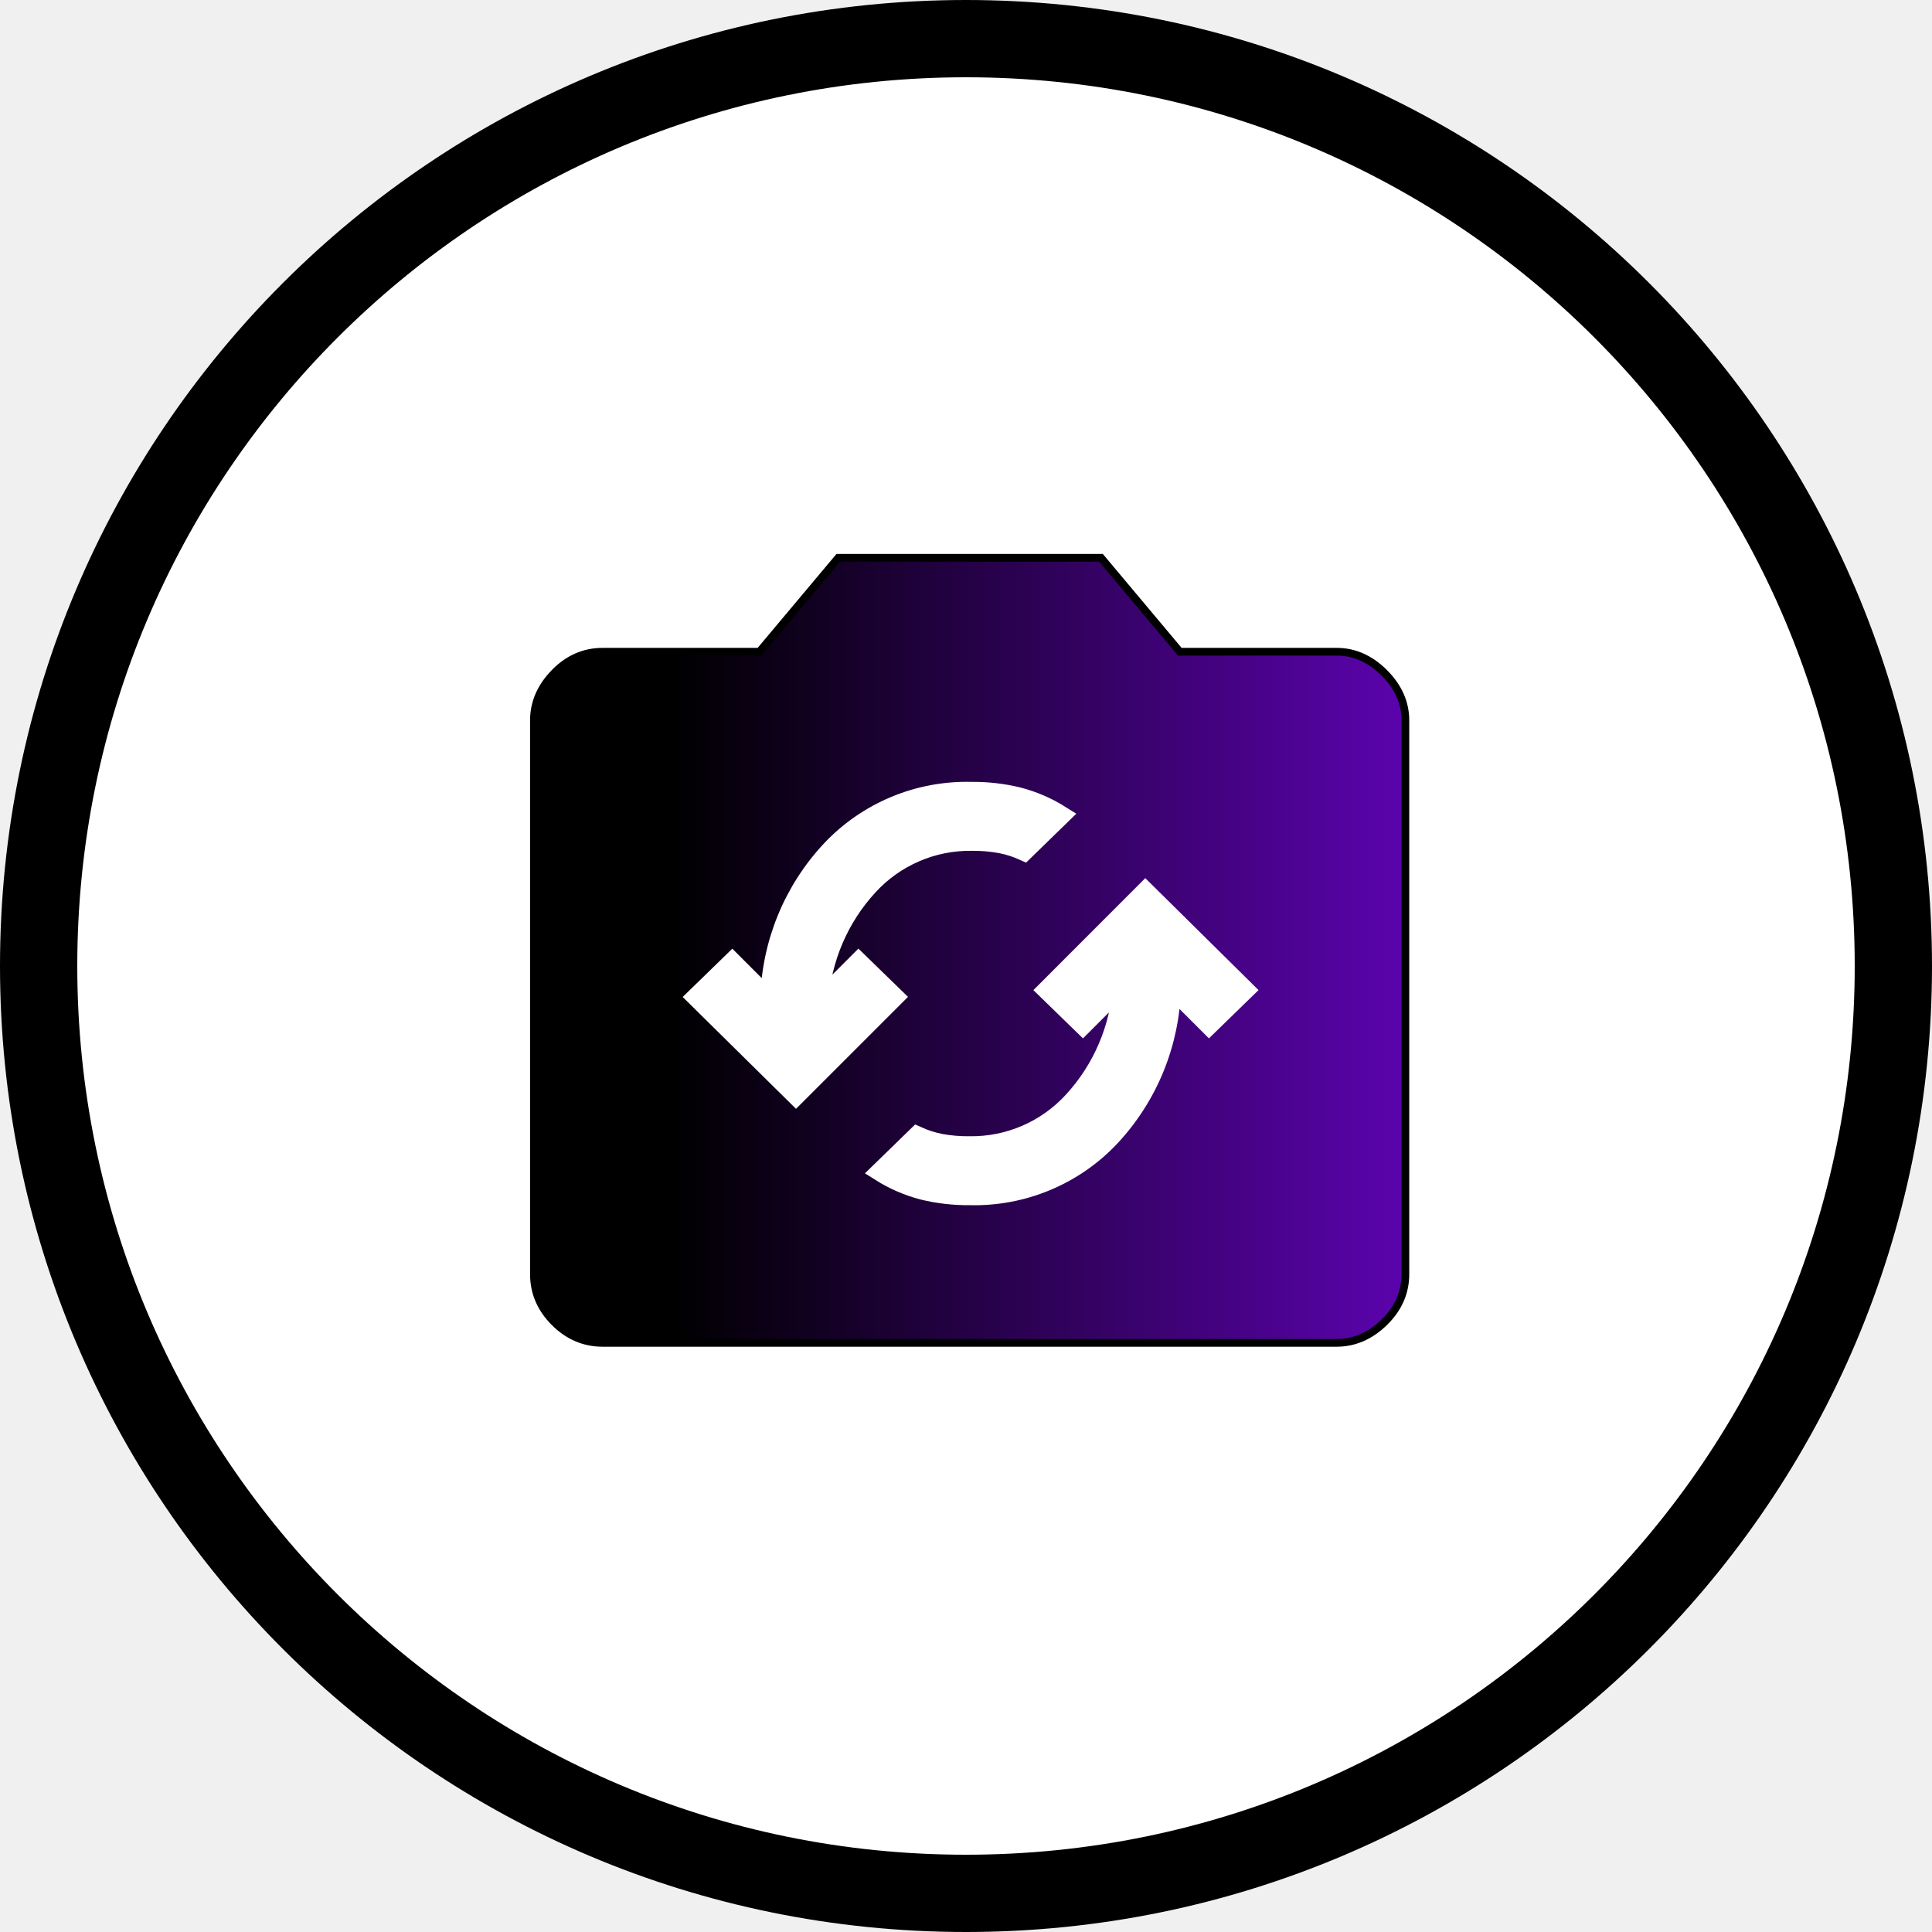
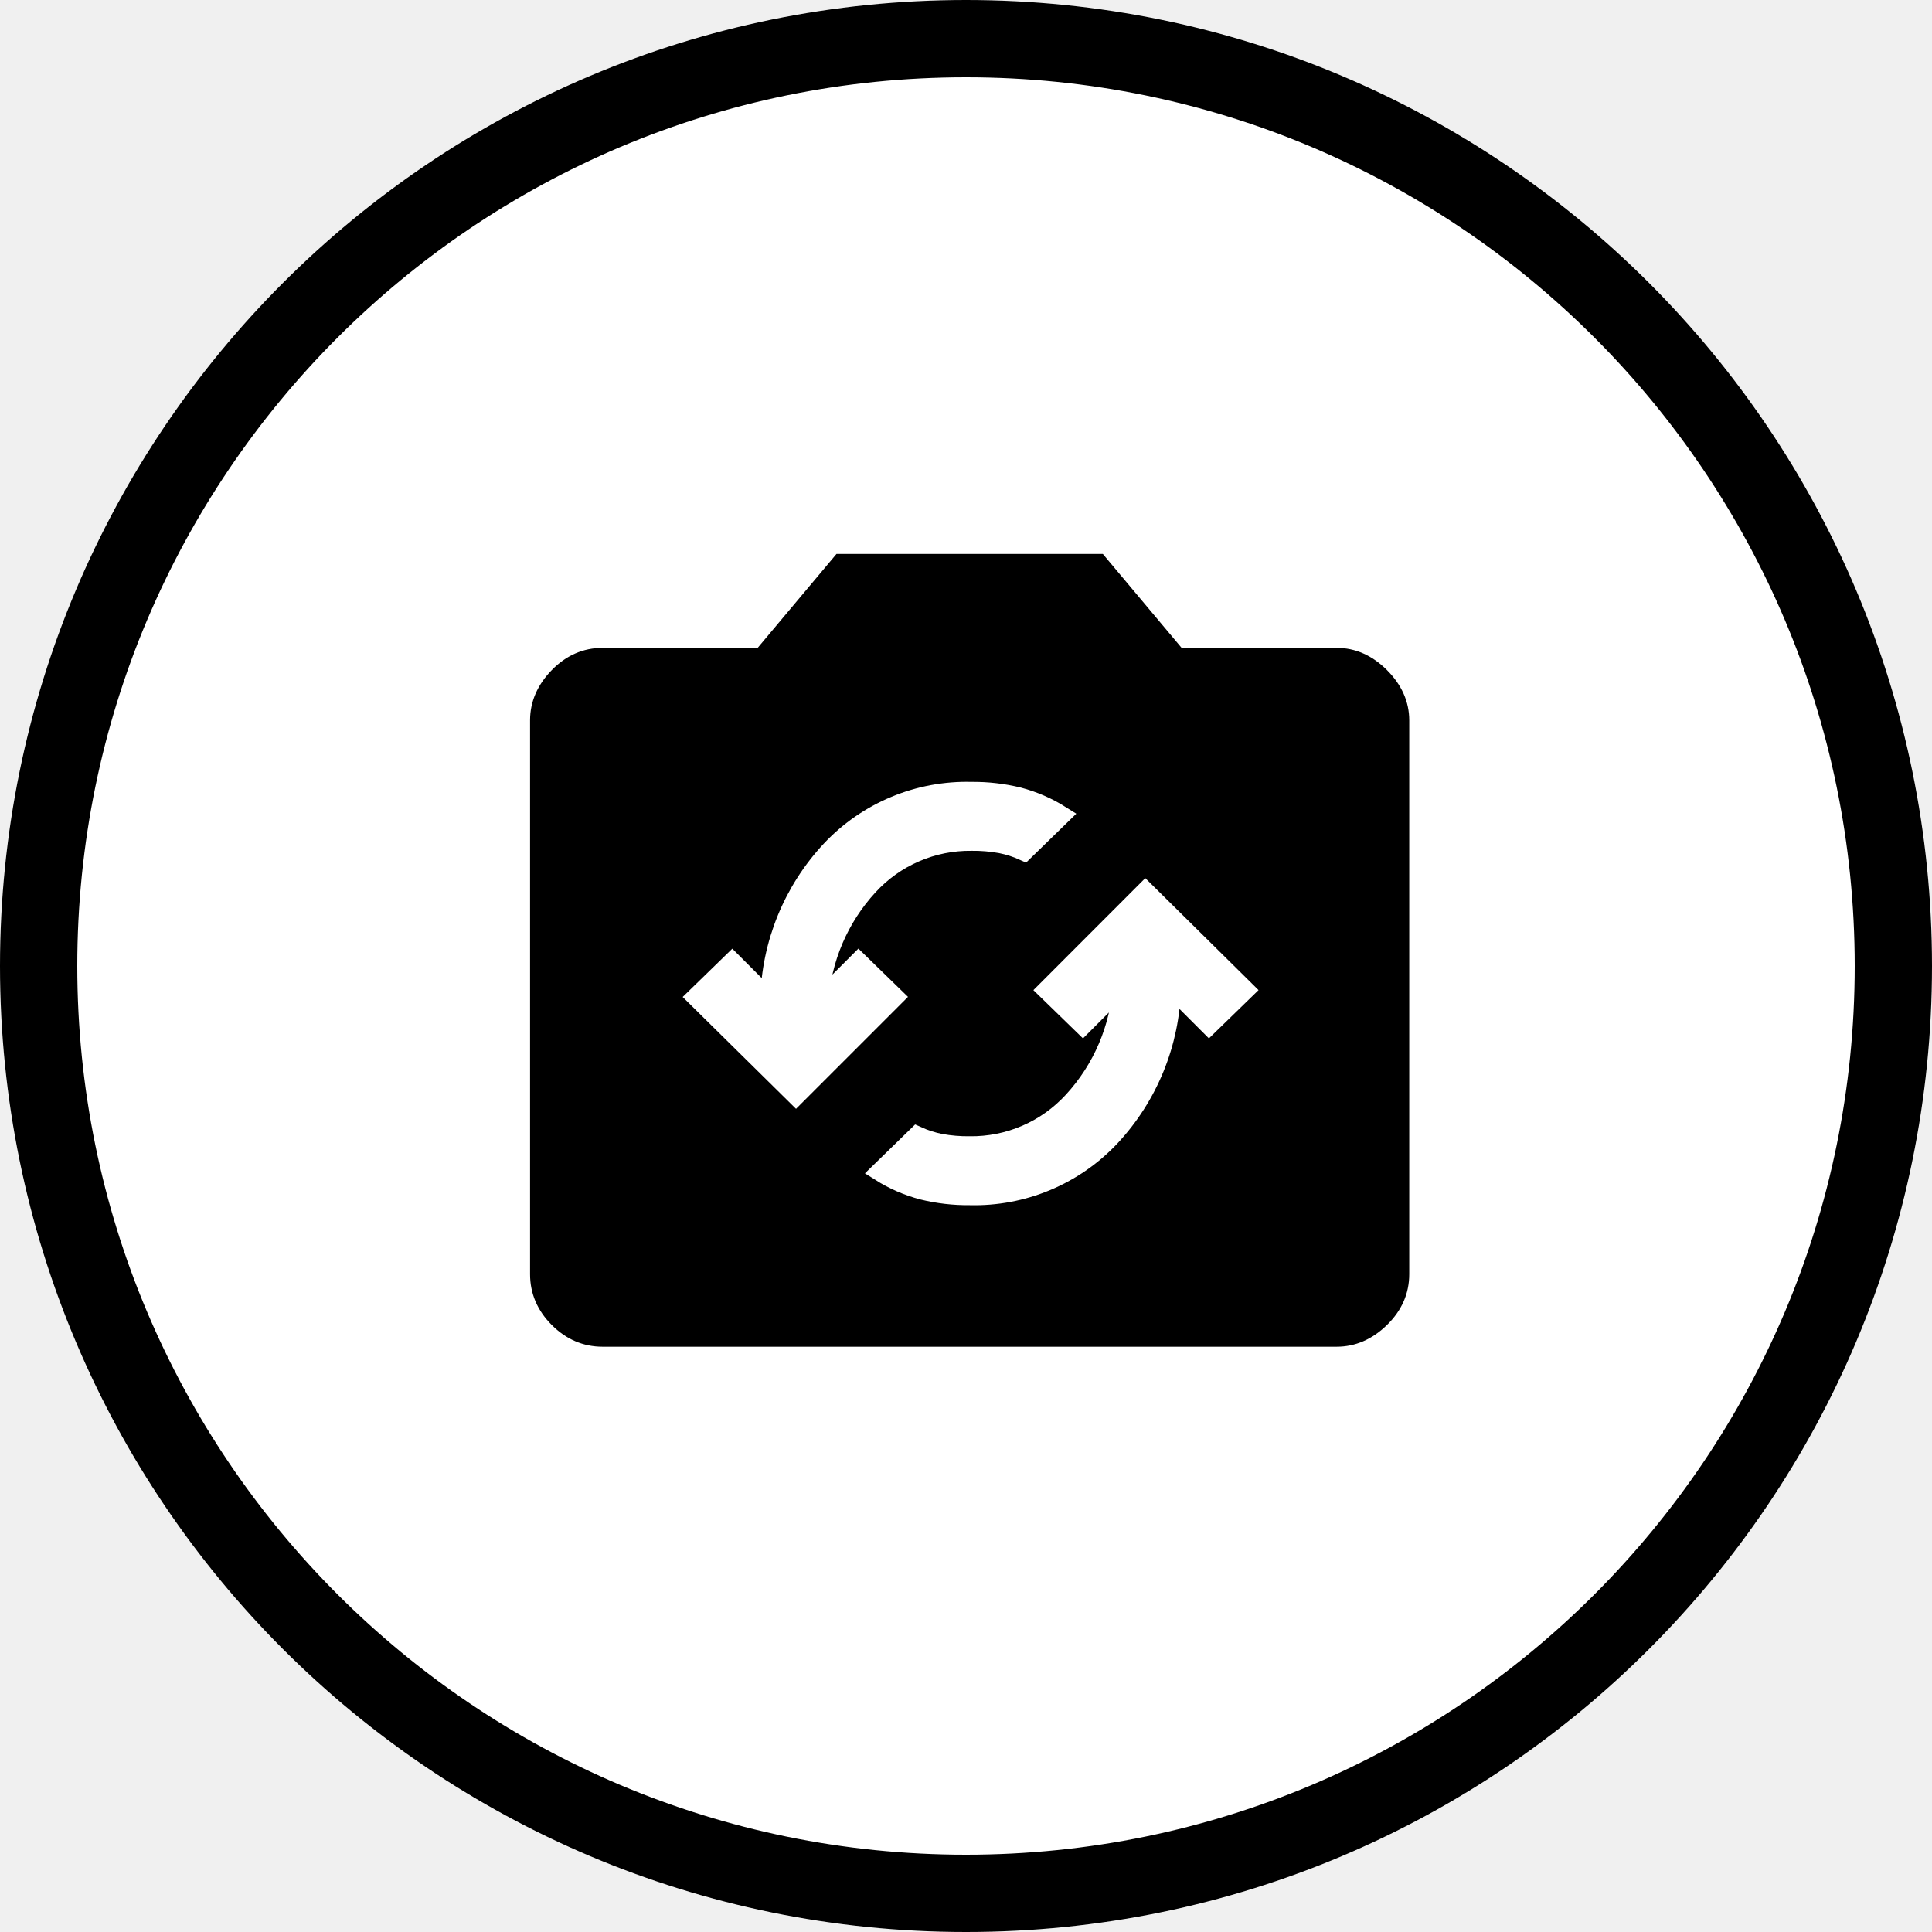
<svg xmlns="http://www.w3.org/2000/svg" width="50" height="50" viewBox="0 0 50 50" fill="none">
  <path d="M25 50C38.807 50 50 38.807 50 25C50 11.193 38.807 0 25 0C11.193 0 0 11.193 0 25C0 38.807 11.193 50 25 50Z" fill="white" />
  <path d="M25 49C38.255 49 49 38.255 49 25C49 11.745 38.255 1 25 1C11.745 1 1 11.745 1 25C1 38.255 11.745 49 25 49Z" stroke="url(#paint0_linear_17_6792)" stroke-width="2" />
  <path d="M34.594 34.753H15.595C15.122 34.753 14.703 34.574 14.35 34.22C13.997 33.867 13.818 33.449 13.818 32.976V18.643C13.818 18.19 13.997 17.776 14.349 17.414C14.703 17.051 15.121 16.867 15.595 16.867H19.655L21.665 14.472L21.695 14.436H21.741H28.447H28.494L28.524 14.472L30.534 16.867H34.594C35.048 16.867 35.462 17.05 35.825 17.413C36.187 17.775 36.371 18.189 36.371 18.643V32.976C36.371 33.449 36.187 33.868 35.824 34.221C35.461 34.574 35.048 34.753 34.594 34.753Z" fill="url(#paint1_linear_17_6792)" />
  <path d="M34.594 34.653C35.023 34.653 35.409 34.485 35.754 34.15C36.099 33.815 36.271 33.423 36.271 32.976V18.643C36.271 18.215 36.099 17.828 35.754 17.484C35.409 17.139 35.023 16.967 34.594 16.967H30.487L28.447 14.536H21.741L19.702 16.967H15.595C15.147 16.967 14.756 17.139 14.421 17.484C14.086 17.828 13.918 18.215 13.918 18.643V32.976C13.918 33.423 14.086 33.815 14.421 34.15C14.756 34.485 15.147 34.653 15.595 34.653H34.594ZM34.594 34.853H15.595C15.095 34.853 14.652 34.664 14.28 34.291C13.907 33.919 13.718 33.476 13.718 32.976V18.643C13.718 18.163 13.906 17.726 14.278 17.344C14.65 16.961 15.094 16.767 15.595 16.767H19.608L21.648 14.336H28.541L30.58 16.767H34.594C35.076 16.767 35.513 16.96 35.895 17.342C36.277 17.724 36.471 18.162 36.471 18.643V32.976C36.471 33.477 36.276 33.92 35.893 34.293C35.512 34.664 35.075 34.853 34.594 34.853Z" fill="url(#paint2_linear_17_6792)" />
  <path d="M29.641 23.079L27.1 25.622L28.025 26.522L29.052 25.495C28.981 26.614 28.528 27.675 27.768 28.5C27.429 28.87 27.015 29.165 26.555 29.364C26.094 29.563 25.596 29.663 25.094 29.656C24.84 29.659 24.586 29.638 24.336 29.592C24.129 29.551 23.928 29.486 23.736 29.399L22.786 30.324C23.124 30.537 23.492 30.697 23.878 30.799C24.277 30.897 24.687 30.944 25.098 30.94C25.776 30.957 26.451 30.831 27.077 30.57C27.704 30.309 28.268 29.919 28.733 29.425C29.719 28.371 30.282 26.989 30.313 25.546L31.289 26.522L32.214 25.622L29.641 23.079ZM20.6 28.344L23.143 25.801L22.218 24.901L21.19 25.93C21.261 24.811 21.714 23.75 22.474 22.925C22.813 22.555 23.226 22.261 23.686 22.062C24.146 21.862 24.643 21.763 25.145 21.769C25.399 21.766 25.653 21.787 25.903 21.833C26.11 21.874 26.311 21.939 26.503 22.026L27.453 21.101C27.115 20.888 26.747 20.728 26.361 20.626C25.962 20.528 25.552 20.481 25.141 20.485C24.463 20.468 23.788 20.593 23.162 20.855C22.535 21.116 21.971 21.506 21.506 22C20.52 23.054 19.957 24.436 19.926 25.879L18.95 24.903L18.025 25.803L20.6 28.344Z" fill="white" stroke="white" stroke-width="0.5" />
  <defs>
    <linearGradient id="paint0_linear_17_6792" x1="1" y1="25" x2="49" y2="25" gradientUnits="userSpaceOnUse">
      <stop offset="0.16" stop-color="@fill" />
      <stop offset="1" stop-color="@fill2" />
    </linearGradient>
    <linearGradient id="paint1_linear_17_6792" x1="13.818" y1="24.594" x2="36.371" y2="24.594" gradientUnits="userSpaceOnUse">
      <stop offset="0.16" stop-color="@fill" />
-       <stop offset="1" stop-color="#5B03AD" />
+       <stop offset="1" stop-color="@fill" />
    </linearGradient>
    <linearGradient id="paint2_linear_17_6792" x1="13.718" y1="24.594" x2="36.471" y2="24.594" gradientUnits="userSpaceOnUse">
      <stop offset="0.16" stop-color="@fill" />
      <stop offset="1" stop-color="@fill2" />
    </linearGradient>
  </defs>
</svg>
